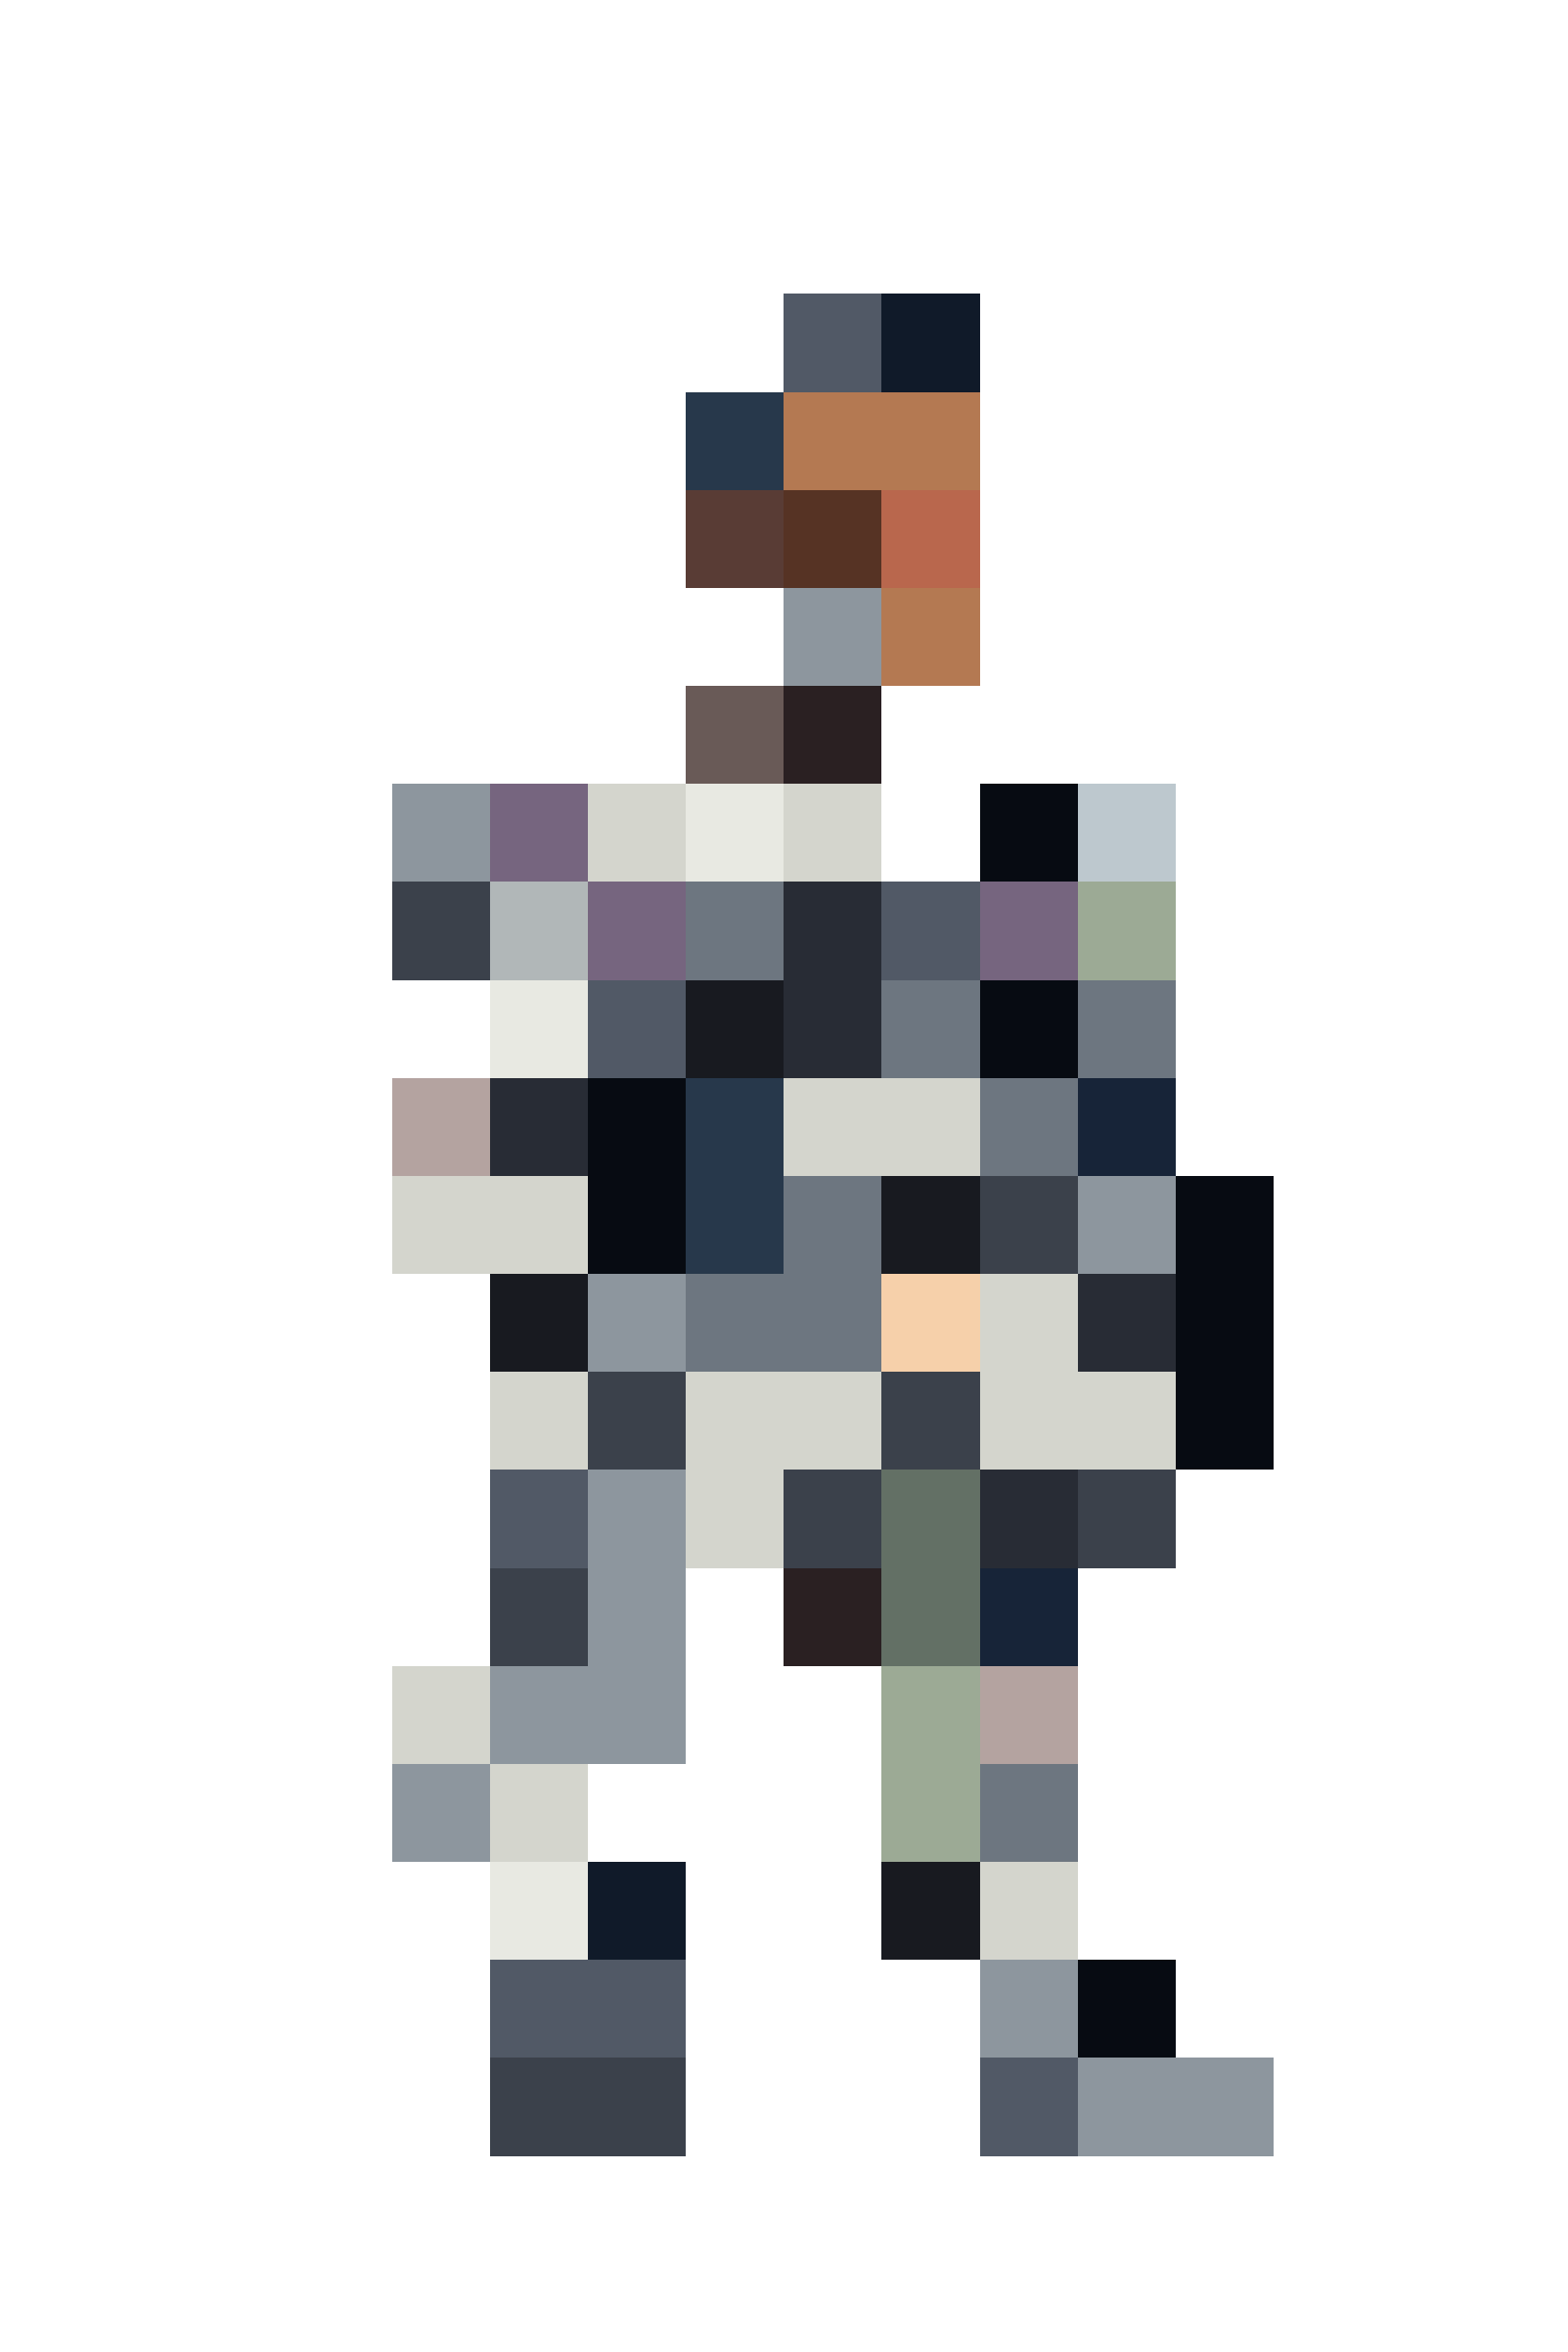
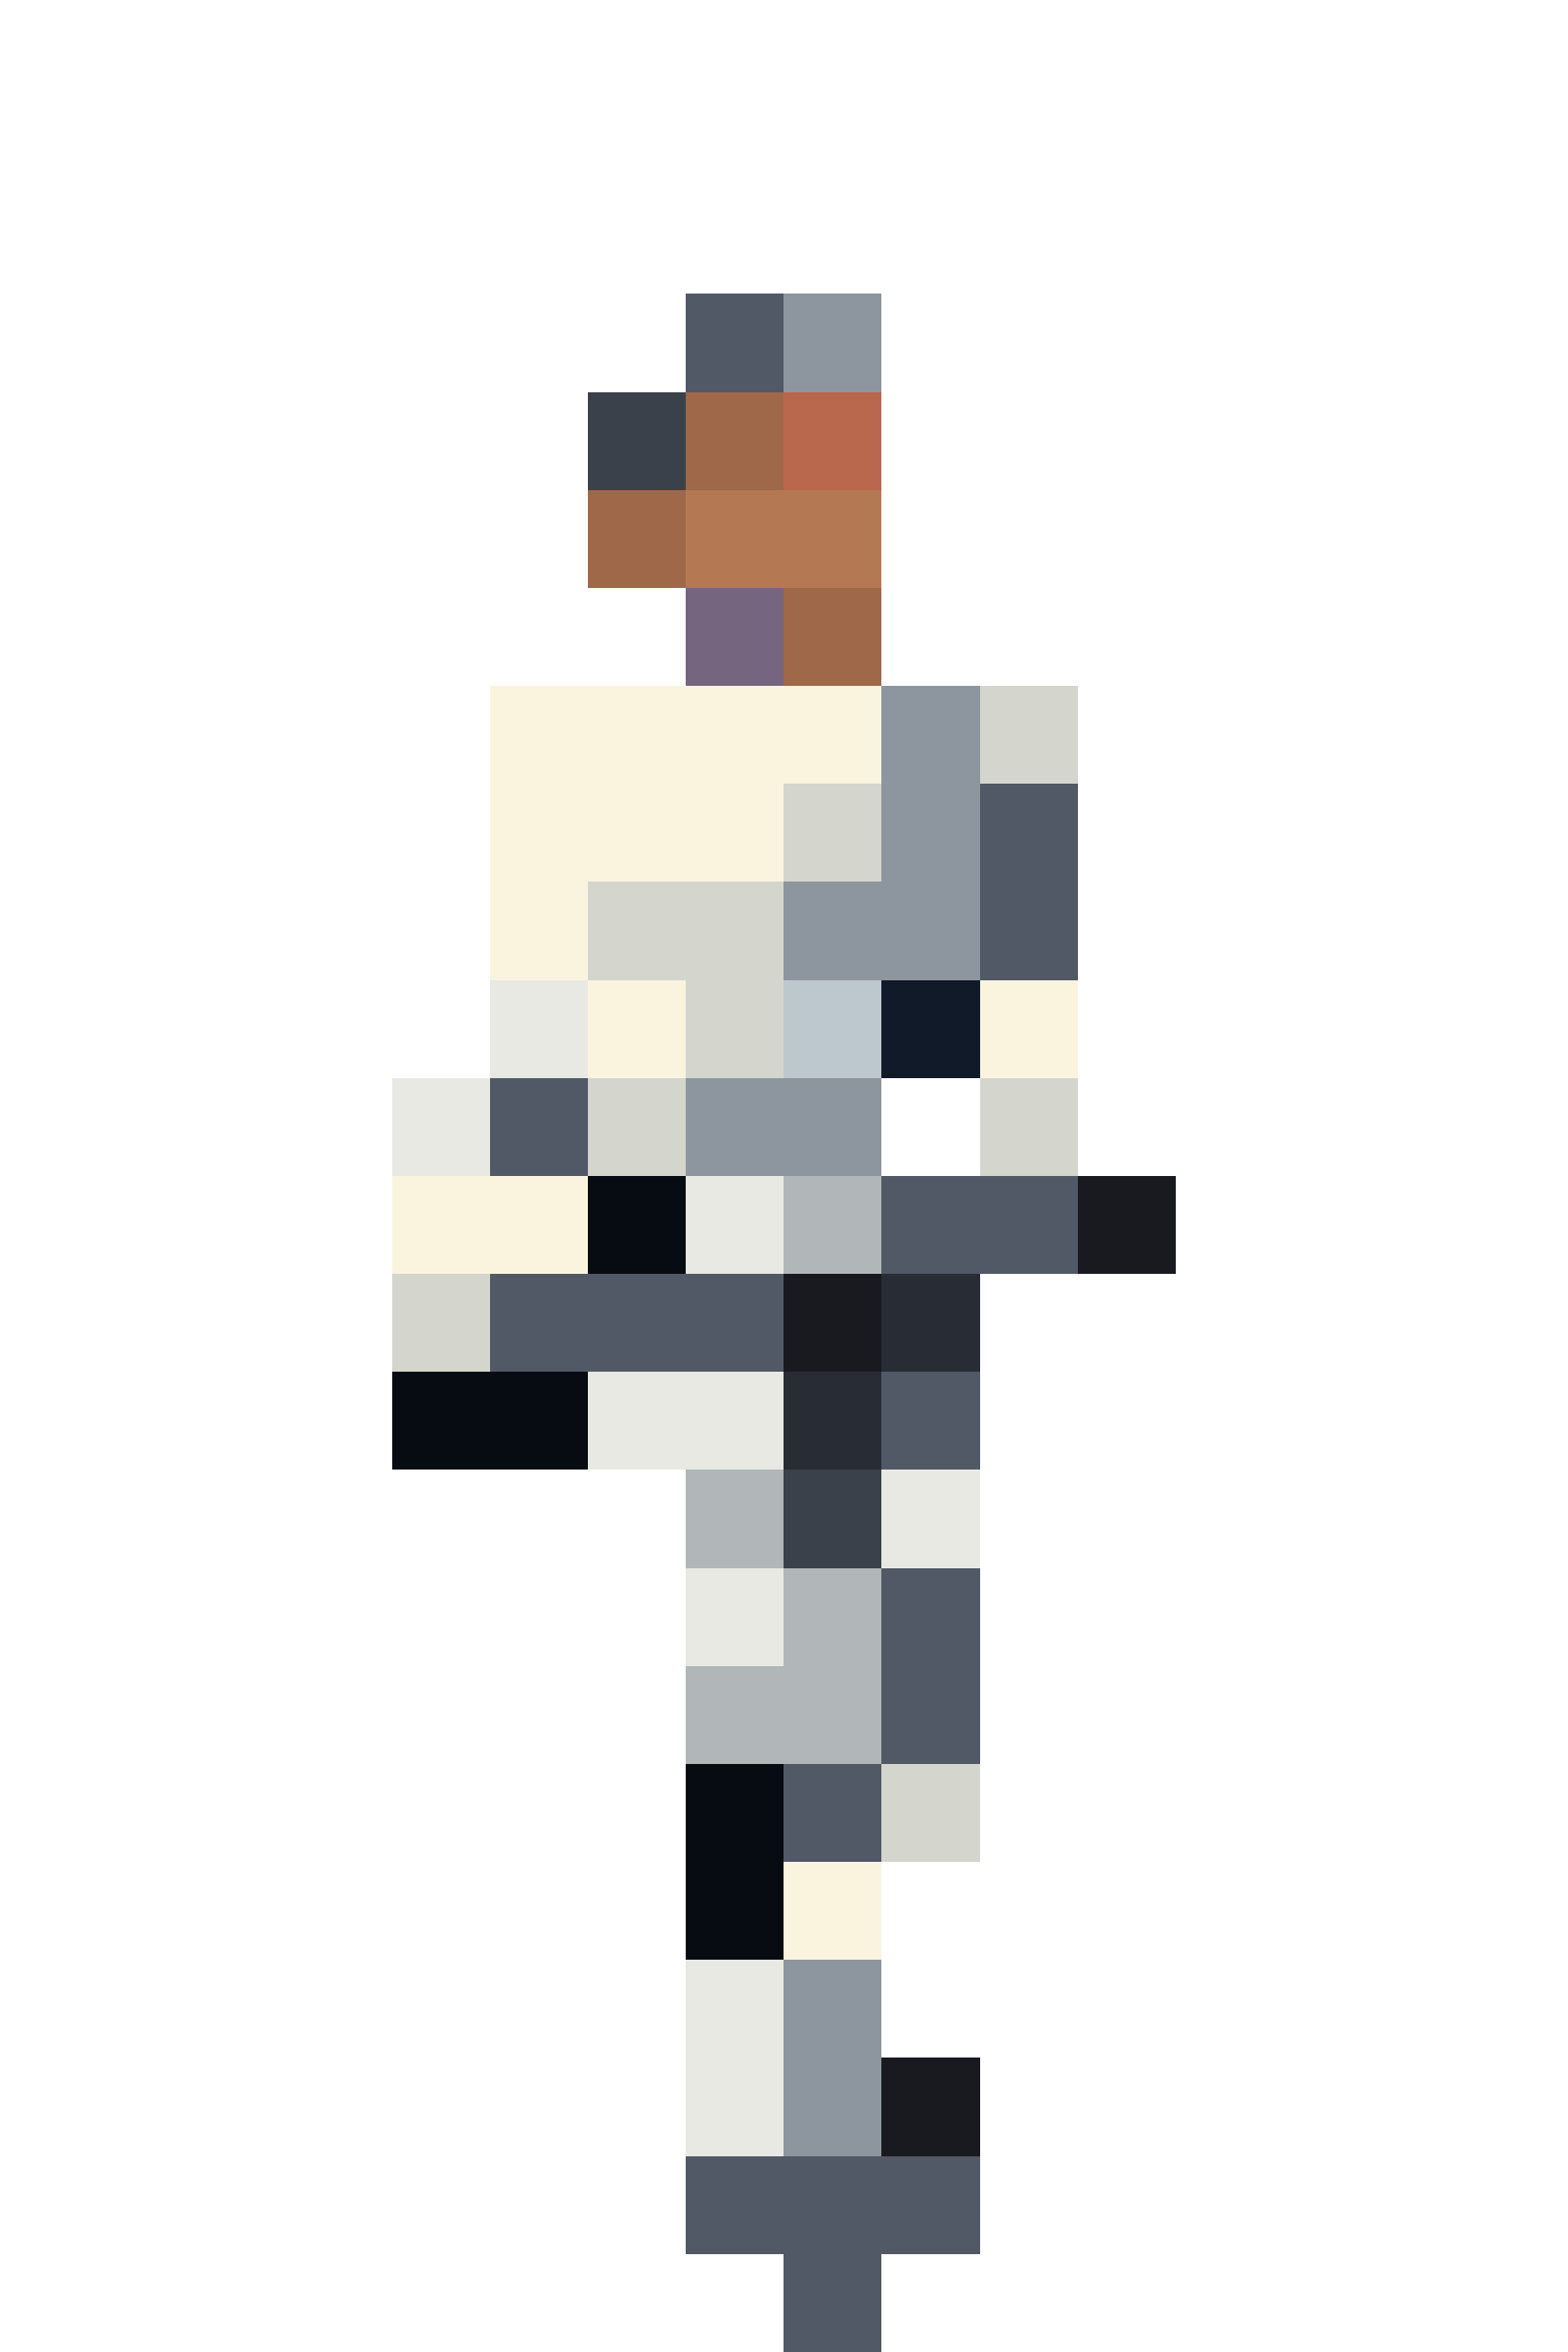
<svg xmlns="http://www.w3.org/2000/svg" width="16" height="24" viewBox="0 0 16 24" shape-rendering="crispEdges">
-   <path fill="#515966" d="M8 3h1v1H8z" />
-   <path fill="#101a29" d="M9 3h1v1H9z" />
-   <path fill="#27384b" d="M7 4h1v1H7z" />
-   <path fill="#b47952" d="M8 4h2v1H8z" />
-   <path fill="#593c35" d="M7 5h1v1H7z" />
-   <path fill="#563324" d="M8 5h1v1H8z" />
-   <path fill="#b9674d" d="M9 5h1v1H9z" />
-   <path fill="#8d969e" d="M8 6h1v1H8z" />
-   <path fill="#b47952" d="M9 6h1v1H9z" />
-   <path fill="#695a57" d="M7 7h1v1H7z" />
-   <path fill="#2a2022" d="M8 7h1v1H8z" />
-   <path fill="#8d969e" d="M4 8h1v1H4z" />
-   <path fill="#76657f" d="M5 8h1v1H5z" />
-   <path fill="#d4d5cd" d="M6 8h1v1H6z" />
-   <path fill="#e8e9e2" d="M7 8h1v1H7z" />
+   <path fill="#515966" d="M7 3h1v1H7z" />
+   <path fill="#8d969e" d="M8 3h1v1H8z" />
+   <path fill="#3b414b" d="M6 4h1v1H6z" />
+   <path fill="#9e6849" d="M7 4h1v1H7z" />
+   <path fill="#b9674d" d="M8 4h1v1H8z" />
+   <path fill="#9e6849" d="M6 5h1v1H6z" />
+   <path fill="#b47952" d="M7 5h2v1H7z" />
+   <path fill="#76657f" d="M7 6h1v1H7z" />
+   <path fill="#9e6849" d="M8 6h1v1H8z" />
+   <path fill="#faf4df" d="M5 7h4v1H5z" />
+   <path fill="#8d969e" d="M9 7h1v1H9z" />
+   <path fill="#d4d5cd" d="M10 7h1v1H10z" />
+   <path fill="#faf4df" d="M5 8h3v1H5z" />
  <path fill="#d4d5cd" d="M8 8h1v1H8z" />
-   <path fill="#070b12" d="M10 8h1v1H10z" />
-   <path fill="#bdc8ce" d="M11 8h1v1H11z" />
-   <path fill="#3b414b" d="M4 9h1v1H4z" />
-   <path fill="#b1b7b8" d="M5 9h1v1H5z" />
-   <path fill="#76657f" d="M6 9h1v1H6z" />
-   <path fill="#6d7680" d="M7 9h1v1H7z" />
-   <path fill="#282c35" d="M8 9h1v1H8z" />
-   <path fill="#515966" d="M9 9h1v1H9z" />
-   <path fill="#76657f" d="M10 9h1v1H10z" />
-   <path fill="#9caa95" d="M11 9h1v1H11z" />
+   <path fill="#8d969e" d="M9 8h1v1H9z" />
+   <path fill="#515966" d="M10 8h1v1H10z" />
+   <path fill="#faf4df" d="M5 9h1v1H5z" />
+   <path fill="#d4d5cd" d="M6 9h2v1H6z" />
+   <path fill="#8d969e" d="M8 9h2v1H8z" />
+   <path fill="#515966" d="M10 9h1v1H10z" />
  <path fill="#e8e9e2" d="M5 10h1v1H5z" />
-   <path fill="#515966" d="M6 10h1v1H6z" />
-   <path fill="#181a20" d="M7 10h1v1H7z" />
-   <path fill="#282c35" d="M8 10h1v1H8z" />
-   <path fill="#6d7680" d="M9 10h1v1H9z" />
-   <path fill="#070b12" d="M10 10h1v1H10z" />
-   <path fill="#6d7680" d="M11 10h1v1H11z" />
-   <path fill="#b4a3a0" d="M4 11h1v1H4z" />
-   <path fill="#282c35" d="M5 11h1v1H5z" />
-   <path fill="#070b12" d="M6 11h1v1H6z" />
-   <path fill="#27384b" d="M7 11h1v1H7z" />
-   <path fill="#d4d5cd" d="M8 11h2v1H8z" />
-   <path fill="#6d7680" d="M10 11h1v1H10z" />
-   <path fill="#172438" d="M11 11h1v1H11z" />
-   <path fill="#d4d5cd" d="M4 12h2v1H4z" />
+   <path fill="#faf4df" d="M6 10h1v1H6z" />
+   <path fill="#d4d5cd" d="M7 10h1v1H7z" />
+   <path fill="#bdc8ce" d="M8 10h1v1H8z" />
+   <path fill="#101a29" d="M9 10h1v1H9z" />
+   <path fill="#faf4df" d="M10 10h1v1H10z" />
+   <path fill="#e8e9e2" d="M4 11h1v1H4z" />
+   <path fill="#515966" d="M5 11h1v1H5z" />
+   <path fill="#d4d5cd" d="M6 11h1v1H6z" />
+   <path fill="#8d969e" d="M7 11h2v1H7z" />
+   <path fill="#d4d5cd" d="M10 11h1v1H10z" />
+   <path fill="#faf4df" d="M4 12h2v1H4z" />
  <path fill="#070b12" d="M6 12h1v1H6z" />
-   <path fill="#27384b" d="M7 12h1v1H7z" />
-   <path fill="#6d7680" d="M8 12h1v1H8z" />
-   <path fill="#181a20" d="M9 12h1v1H9z" />
-   <path fill="#3b414b" d="M10 12h1v1H10z" />
-   <path fill="#8d969e" d="M11 12h1v1H11z" />
-   <path fill="#070b12" d="M12 12h1v1H12z" />
-   <path fill="#181a20" d="M5 13h1v1H5z" />
-   <path fill="#8d969e" d="M6 13h1v1H6z" />
-   <path fill="#6d7680" d="M7 13h2v1H7z" />
-   <path fill="#f6d0aa" d="M9 13h1v1H9z" />
-   <path fill="#d4d5cd" d="M10 13h1v1H10z" />
-   <path fill="#282c35" d="M11 13h1v1H11z" />
-   <path fill="#070b12" d="M12 13h1v1H12z" />
-   <path fill="#d4d5cd" d="M5 14h1v1H5z" />
-   <path fill="#3b414b" d="M6 14h1v1H6z" />
-   <path fill="#d4d5cd" d="M7 14h2v1H7z" />
-   <path fill="#3b414b" d="M9 14h1v1H9z" />
-   <path fill="#d4d5cd" d="M10 14h2v1H10z" />
-   <path fill="#070b12" d="M12 14h1v1H12z" />
-   <path fill="#515966" d="M5 15h1v1H5z" />
-   <path fill="#8d969e" d="M6 15h1v1H6z" />
-   <path fill="#d4d5cd" d="M7 15h1v1H7z" />
+   <path fill="#e8e9e2" d="M7 12h1v1H7z" />
+   <path fill="#b1b7b8" d="M8 12h1v1H8z" />
+   <path fill="#515966" d="M9 12h2v1H9z" />
+   <path fill="#181a20" d="M11 12h1v1H11z" />
+   <path fill="#d4d5cd" d="M4 13h1v1H4z" />
+   <path fill="#515966" d="M5 13h3v1H5z" />
+   <path fill="#181a20" d="M8 13h1v1H8z" />
+   <path fill="#282c35" d="M9 13h1v1H9z" />
+   <path fill="#070b12" d="M4 14h2v1H4z" />
+   <path fill="#e8e9e2" d="M6 14h2v1H6z" />
+   <path fill="#282c35" d="M8 14h1v1H8z" />
+   <path fill="#515966" d="M9 14h1v1H9z" />
+   <path fill="#b1b7b8" d="M7 15h1v1H7z" />
  <path fill="#3b414b" d="M8 15h1v1H8z" />
-   <path fill="#637065" d="M9 15h1v1H9z" />
-   <path fill="#282c35" d="M10 15h1v1H10z" />
-   <path fill="#3b414b" d="M11 15h1v1H11z" />
-   <path fill="#3b414b" d="M5 16h1v1H5z" />
-   <path fill="#8d969e" d="M6 16h1v1H6z" />
-   <path fill="#2a2022" d="M8 16h1v1H8z" />
-   <path fill="#637065" d="M9 16h1v1H9z" />
-   <path fill="#172438" d="M10 16h1v1H10z" />
-   <path fill="#d4d5cd" d="M4 17h1v1H4z" />
-   <path fill="#8d969e" d="M5 17h2v1H5z" />
-   <path fill="#9caa95" d="M9 17h1v1H9z" />
-   <path fill="#b4a3a0" d="M10 17h1v1H10z" />
-   <path fill="#8d969e" d="M4 18h1v1H4z" />
-   <path fill="#d4d5cd" d="M5 18h1v1H5z" />
-   <path fill="#9caa95" d="M9 18h1v1H9z" />
-   <path fill="#6d7680" d="M10 18h1v1H10z" />
-   <path fill="#e8e9e2" d="M5 19h1v1H5z" />
-   <path fill="#101a29" d="M6 19h1v1H6z" />
-   <path fill="#181a20" d="M9 19h1v1H9z" />
-   <path fill="#d4d5cd" d="M10 19h1v1H10z" />
-   <path fill="#515966" d="M5 20h2v1H5z" />
-   <path fill="#8d969e" d="M10 20h1v1H10z" />
-   <path fill="#070b12" d="M11 20h1v1H11z" />
-   <path fill="#3b414b" d="M5 21h2v1H5z" />
-   <path fill="#515966" d="M10 21h1v1H10z" />
-   <path fill="#8d969e" d="M11 21h2v1H11z" />
+   <path fill="#e8e9e2" d="M9 15h1v1H9z" />
+   <path fill="#e8e9e2" d="M7 16h1v1H7z" />
+   <path fill="#b1b7b8" d="M8 16h1v1H8z" />
+   <path fill="#515966" d="M9 16h1v1H9z" />
+   <path fill="#b1b7b8" d="M7 17h2v1H7z" />
+   <path fill="#515966" d="M9 17h1v1H9z" />
+   <path fill="#070b12" d="M7 18h1v1H7z" />
+   <path fill="#515966" d="M8 18h1v1H8z" />
+   <path fill="#d4d5cd" d="M9 18h1v1H9z" />
+   <path fill="#070b12" d="M7 19h1v1H7z" />
+   <path fill="#faf4df" d="M8 19h1v1H8z" />
+   <path fill="#e8e9e2" d="M7 20h1v1H7z" />
+   <path fill="#8d969e" d="M8 20h1v1H8z" />
+   <path fill="#e8e9e2" d="M7 21h1v1H7z" />
+   <path fill="#8d969e" d="M8 21h1v1H8z" />
+   <path fill="#181a20" d="M9 21h1v1H9z" />
+   <path fill="#515966" d="M7 22h3v1H7z" />
+   <path fill="#515966" d="M8 23h1v1H8z" />
</svg>
